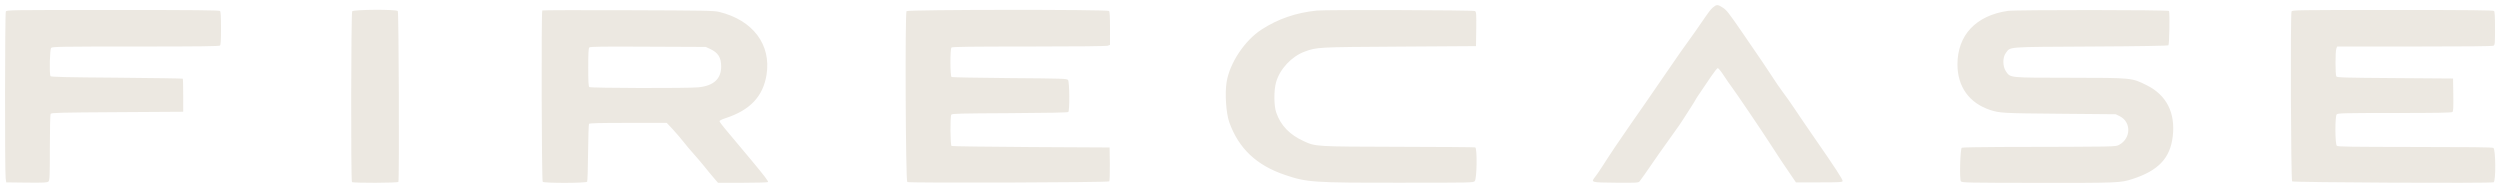
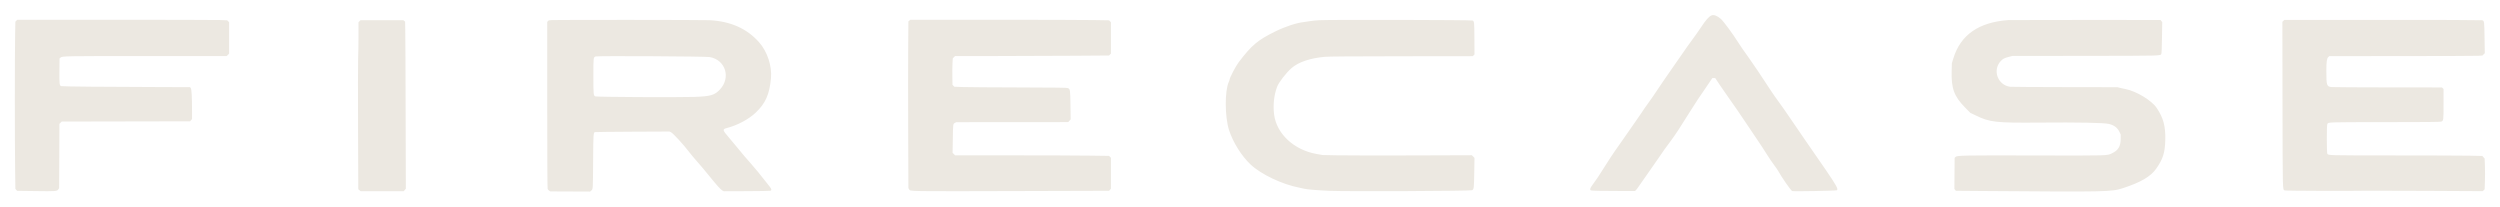
- <svg xmlns="http://www.w3.org/2000/svg" viewBox="380 207 3009 227">
-   <g transform="translate(0,1281) scale(0.1,-0.1)">
-     <path fill="#ece8e1" d="M24414 10648 c-21 -18 -59 -67 -86 -108 -27 -41 -85 -124 -128 -185 -120 -165 -220 -307 -385 -549 -184 -268 -250 -364 -385 -556 -119 -170 -259 -378 -340 -506 -30 -48 -70 -106 -89 -130 -55 -71 -58 -70 248 -73 250 -2 271 -1 285 16 15 18 76 104 237 338 46 66 122 173 169 237 47 64 103 145 124 180 22 35 64 100 93 145 29 45 53 84 53 87 0 2 27 44 61 93 33 48 90 132 126 186 36 53 71 97 78 97 8 0 40 -39 71 -87 32 -49 76 -113 99 -143 47 -62 358 -521 450 -664 82 -129 210 -321 271 -408 l50 -73 280 0 c243 0 279 2 282 16 3 17 -90 161 -332 509 -93 135 -206 299 -249 365 -44 66 -107 155 -140 198 -32 43 -89 125 -125 182 -66 102 -133 201 -360 531 -170 247 -191 274 -241 305 -57 37 -72 36 -117 -3z M3870 10601 c-11 -22 -13 -1920 -2 -2006 l7 -50 247 -3 c214 -2 248 0 262 14 14 14 16 63 16 407 0 230 4 398 10 407 8 13 112 16 802 20 l793 5 0 197 c0 108 -2 199 -5 201 -3 3 -360 8 -795 12 -596 4 -791 9 -797 18 -16 25 -9 324 8 341 14 14 120 16 1018 16 766 0 1005 3 1014 12 9 9 12 69 12 208 0 139 -3 199 -12 208 -9 9 -309 12 -1290 12 -1253 0 -1277 0 -1288 -19z M8039 10604 c-14 -17 -17 -2033 -3 -2055 8 -13 551 -12 559 2 12 19 5 2042 -7 2056 -18 22 -531 19 -549 -3z M10327 10614 c-13 -14 -8 -2049 5 -2062 18 -18 524 -17 535 1 4 6 10 163 11 348 2 185 7 341 11 348 6 9 124 12 472 12 l464 0 73 -78 c40 -43 99 -112 131 -153 32 -41 85 -104 118 -140 32 -36 90 -103 128 -150 37 -47 90 -111 117 -142 l50 -58 298 0 c165 0 301 4 304 9 6 9 -41 71 -199 261 -96 115 -137 164 -320 382 -36 42 -65 83 -65 90 0 7 32 23 73 36 295 96 451 261 493 522 58 363 -164 658 -571 757 -63 15 -172 17 -1095 20 -564 2 -1029 1 -1033 -3z m2018 -462 c99 -46 135 -103 135 -214 0 -148 -92 -231 -274 -249 -128 -13 -1297 -10 -1313 3 -10 8 -13 68 -13 237 0 168 3 230 13 240 9 10 158 12 707 9 l695 -3 50 -23z M14711 10606 c-19 -23 -11 -2044 9 -2057 20 -13 2417 -6 2431 8 5 5 8 92 7 209 l-3 199 -945 5 c-520 3 -951 9 -957 13 -16 10 -18 353 -3 377 8 13 100 15 702 18 478 3 697 7 706 14 18 16 15 359 -3 385 -13 17 -56 18 -702 23 -378 3 -694 9 -700 13 -18 11 -18 338 -1 355 9 9 230 12 934 12 575 0 932 4 948 10 l26 10 0 198 c0 141 -3 201 -12 210 -19 19 -2421 17 -2437 -2z M19650 10613 c-252 -26 -467 -100 -665 -228 -203 -131 -383 -401 -421 -630 -23 -137 -7 -376 31 -485 113 -316 327 -519 670 -635 266 -90 330 -95 1398 -94 848 0 868 0 887 19 26 26 31 396 6 406 -8 3 -423 6 -922 7 -1005 3 -998 2 -1142 68 -168 76 -278 189 -331 344 -29 81 -30 270 -2 366 45 158 186 309 342 367 150 55 150 55 1144 61 l920 6 3 205 c2 184 1 206 -15 217 -16 12 -1795 17 -1903 6z M27966 10609 c-384 -56 -606 -292 -606 -644 0 -269 142 -466 395 -549 115 -37 145 -39 830 -45 l680 -6 47 -23 c142 -70 138 -268 -6 -345 -45 -24 1 -23 -1431 -26 -247 -1 -456 -5 -463 -9 -19 -13 -29 -381 -11 -404 13 -17 71 -18 929 -19 966 -1 992 0 1135 46 313 101 455 251 486 512 34 286 -75 500 -315 618 -180 89 -169 88 -921 89 -746 1 -716 -2 -772 78 -40 59 -41 167 -1 220 59 78 -8 72 1025 78 602 3 926 9 932 15 12 12 18 395 7 413 -9 14 -1844 15 -1940 1z M31381 10602 c-15 -28 -8 -2027 7 -2045 11 -13 2380 -25 2425 -11 28 9 26 398 -3 414 -14 8 -304 11 -945 11 -772 1 -928 3 -939 14 -22 22 -23 357 -1 379 14 14 90 16 697 16 490 0 685 3 695 12 11 8 13 51 11 207 l-3 196 -698 5 c-606 4 -699 7 -707 20 -13 20 -13 301 0 334 l10 26 930 0 c623 0 938 3 951 10 18 10 19 23 19 208 0 141 -3 201 -12 210 -9 9 -294 12 -1220 12 -1157 0 -1208 -1 -1217 -18z" />
+ <svg xmlns="http://www.w3.org/2000/svg" viewBox="736 390 6067 501">
+   <g transform="translate(0,2562) scale(0.1,-0.1)">
+     <path fill="#ece8e1" d="M48893 21345 c-62 -27 -135 -109 -251 -285 -64 -96 -166 -240 -226 -320 -60 -80 -143 -197 -185 -260 -41 -63 -134 -196 -205 -294 -71 -99 -205 -293 -298 -430 -212 -318 -346 -512 -401 -584 -24 -31 -87 -122 -139 -202 -53 -80 -118 -174 -145 -210 -27 -36 -114 -162 -195 -280 -80 -118 -176 -255 -213 -305 -84 -113 -292 -427 -375 -565 -66 -111 -181 -282 -262 -389 -48 -64 -59 -100 -35 -119 14 -12 239 -17 733 -17 l342 0 22 20 c12 11 43 52 68 90 25 39 123 178 217 310 94 132 213 303 265 380 51 77 114 169 141 205 26 36 91 124 144 195 131 177 236 336 483 734 62 101 146 231 185 288 40 57 135 197 212 311 l140 207 35 0 35 0 120 -180 c66 -99 150 -220 187 -270 77 -104 365 -523 481 -700 43 -66 115 -172 158 -235 109 -158 263 -392 331 -503 31 -51 95 -145 142 -208 47 -63 98 -136 113 -164 77 -143 303 -467 335 -481 27 -13 1065 6 1086 19 38 25 -13 118 -266 488 -144 212 -217 317 -517 748 -83 119 -238 344 -343 501 -106 157 -235 341 -287 410 -52 69 -136 189 -187 267 -225 345 -429 649 -529 788 -143 199 -209 295 -266 385 -130 208 -357 514 -421 571 -89 78 -173 109 -229 84z M7756 21217 l-23 -23 -6 -324 c-9 -420 -9 -2646 0 -3259 l6 -474 21 -24 21 -24 455 -6 c493 -7 515 -5 548 45 l17 26 4 780 3 780 28 28 28 28 1004 2 c552 1 1252 2 1556 3 l554 0 24 28 24 28 0 198 c0 341 -10 529 -31 554 l-17 22 -684 2 c-1345 3 -2429 13 -2447 23 -38 20 -42 54 -39 369 l3 303 26 22 c41 35 90 36 2138 36 l1893 0 29 29 29 29 0 382 0 381 -23 23 -23 23 -184 7 c-102 3 -1249 6 -2548 6 l-2364 -1 -22 -22z M20755 21233 c-67 -3 -83 -7 -97 -24 l-18 -21 0 -2013 c0 -1256 4 -2023 10 -2039 5 -14 21 -33 36 -43 l28 -18 483 -2 483 -2 30 25 c41 35 39 14 44 719 4 648 7 688 44 699 10 3 420 7 914 10 l896 4 35 -17 c50 -23 307 -302 438 -476 42 -55 128 -158 192 -230 64 -71 186 -215 270 -320 209 -258 306 -367 347 -388 l35 -18 555 2 c305 1 565 5 578 10 33 13 27 41 -20 101 -24 29 -68 85 -98 124 -109 142 -257 321 -360 438 -142 160 -175 199 -320 376 -69 83 -165 199 -215 257 -152 177 -156 196 -52 224 265 69 537 214 707 376 238 226 333 441 370 833 28 293 -88 647 -285 870 -294 335 -692 513 -1205 540 -149 8 -3632 10 -3825 3z m3830 -898 c382 -68 517 -498 246 -787 -129 -138 -224 -166 -626 -180 -402 -13 -2363 -3 -2399 13 -43 20 -46 47 -46 493 0 455 0 454 54 476 42 17 2669 3 2771 -15z M29429 21221 l-24 -19 -5 -659 c-3 -362 -3 -1272 0 -2023 l5 -1366 18 -27 c35 -53 -140 -51 2802 -43 l2050 6 23 25 22 26 0 375 0 375 -23 23 -23 23 -459 6 c-253 4 -1094 7 -1868 7 l-1409 0 -30 31 -31 30 6 337 c5 367 5 365 51 390 l31 17 1359 1 1359 1 30 33 30 33 -5 348 c-6 375 -6 380 -60 411 -18 10 -263 14 -1199 16 -647 1 -1262 6 -1367 10 l-192 7 -22 23 -23 23 -3 197 c-2 108 -1 253 3 321 l7 125 28 28 28 28 1010 0 c555 0 1395 3 1867 7 l859 6 23 23 23 23 0 381 0 381 -23 23 -23 23 -369 6 c-204 4 -1289 7 -2411 7 l-2042 0 -23 -19z M39383 21230 c-89 -5 -197 -15 -240 -24 -43 -8 -105 -17 -138 -21 -177 -18 -454 -109 -700 -230 -423 -208 -571 -332 -884 -745 -74 -98 -220 -377 -221 -422 0 -7 -9 -33 -20 -57 -100 -219 -97 -842 5 -1164 94 -295 303 -631 524 -839 254 -239 769 -484 1186 -563 44 -9 96 -20 116 -25 62 -17 332 -39 609 -51 440 -18 3435 -5 3466 15 43 29 44 42 51 420 l6 364 -32 33 -33 32 -1461 -5 c-804 -2 -1619 -1 -1812 3 l-350 7 -148 26 c-547 98 -968 490 -1027 957 -29 231 -3 470 72 671 41 110 219 340 353 457 166 144 452 241 805 272 97 9 620 12 1863 14 l1728 2 21 21 21 21 -2 387 c-2 397 -4 414 -44 436 -26 15 -3427 22 -3714 8z M56100 21233 c-722 -52 -1163 -360 -1337 -933 l-35 -115 -5 -187 c-12 -424 59 -617 327 -889 l125 -127 125 -60 c351 -171 483 -185 1564 -177 939 8 1553 -4 1672 -32 131 -31 211 -92 261 -198 l28 -60 0 -105 c-1 -181 -59 -278 -209 -349 -125 -60 -48 -58 -1831 -54 -1762 5 -1931 2 -1968 -35 l-22 -23 -3 -378 -3 -378 18 -21 18 -22 615 -5 c3091 -23 3160 -22 3445 71 430 141 664 278 800 468 163 230 214 387 222 691 9 339 -45 543 -208 785 -122 183 -495 408 -759 459 -30 5 -86 18 -125 27 l-70 18 -1280 2 c-704 1 -1299 5 -1322 8 -301 39 -435 401 -230 623 51 55 90 76 198 103 l84 22 1770 2 c1881 2 1821 1 1846 48 7 13 13 157 16 397 l6 376 -21 25 -20 25 -1824 1 c-1002 0 -1843 -1 -1868 -3z M62772 21213 l-23 -23 3 -2013 c4 -2128 2 -2052 50 -2078 20 -11 1624 -16 2053 -7 61 1 706 -1 1433 -4 l1324 -7 22 22 23 23 7 191 c4 106 4 274 0 374 l-7 182 -28 31 -27 31 -309 7 c-169 3 -1004 6 -1855 6 -1611 1 -1575 0 -1599 43 -15 29 -16 688 0 717 26 49 -28 47 1396 48 949 0 1348 4 1366 12 59 24 59 23 59 424 l0 368 -19 19 -19 19 -1299 1 c-714 1 -1332 4 -1373 8 -127 11 -134 32 -134 398 0 218 12 300 48 331 l24 22 1754 1 c964 0 1800 4 1858 7 l105 7 28 28 28 28 -6 376 c-6 406 -6 409 -60 424 -16 5 -1103 9 -2415 8 l-2384 0 -24 -24z M16085 21205 l-25 -24 0 -348 c-1 -191 -4 -431 -9 -533 -4 -102 -5 -857 -2 -1678 l6 -1494 28 -24 28 -24 524 0 523 0 25 30 26 30 -5 1817 c-2 1000 -6 1913 -9 2028 l-4 210 -22 18 -21 17 -520 0 -519 0 -24 -25z" />
  </g>
</svg>
